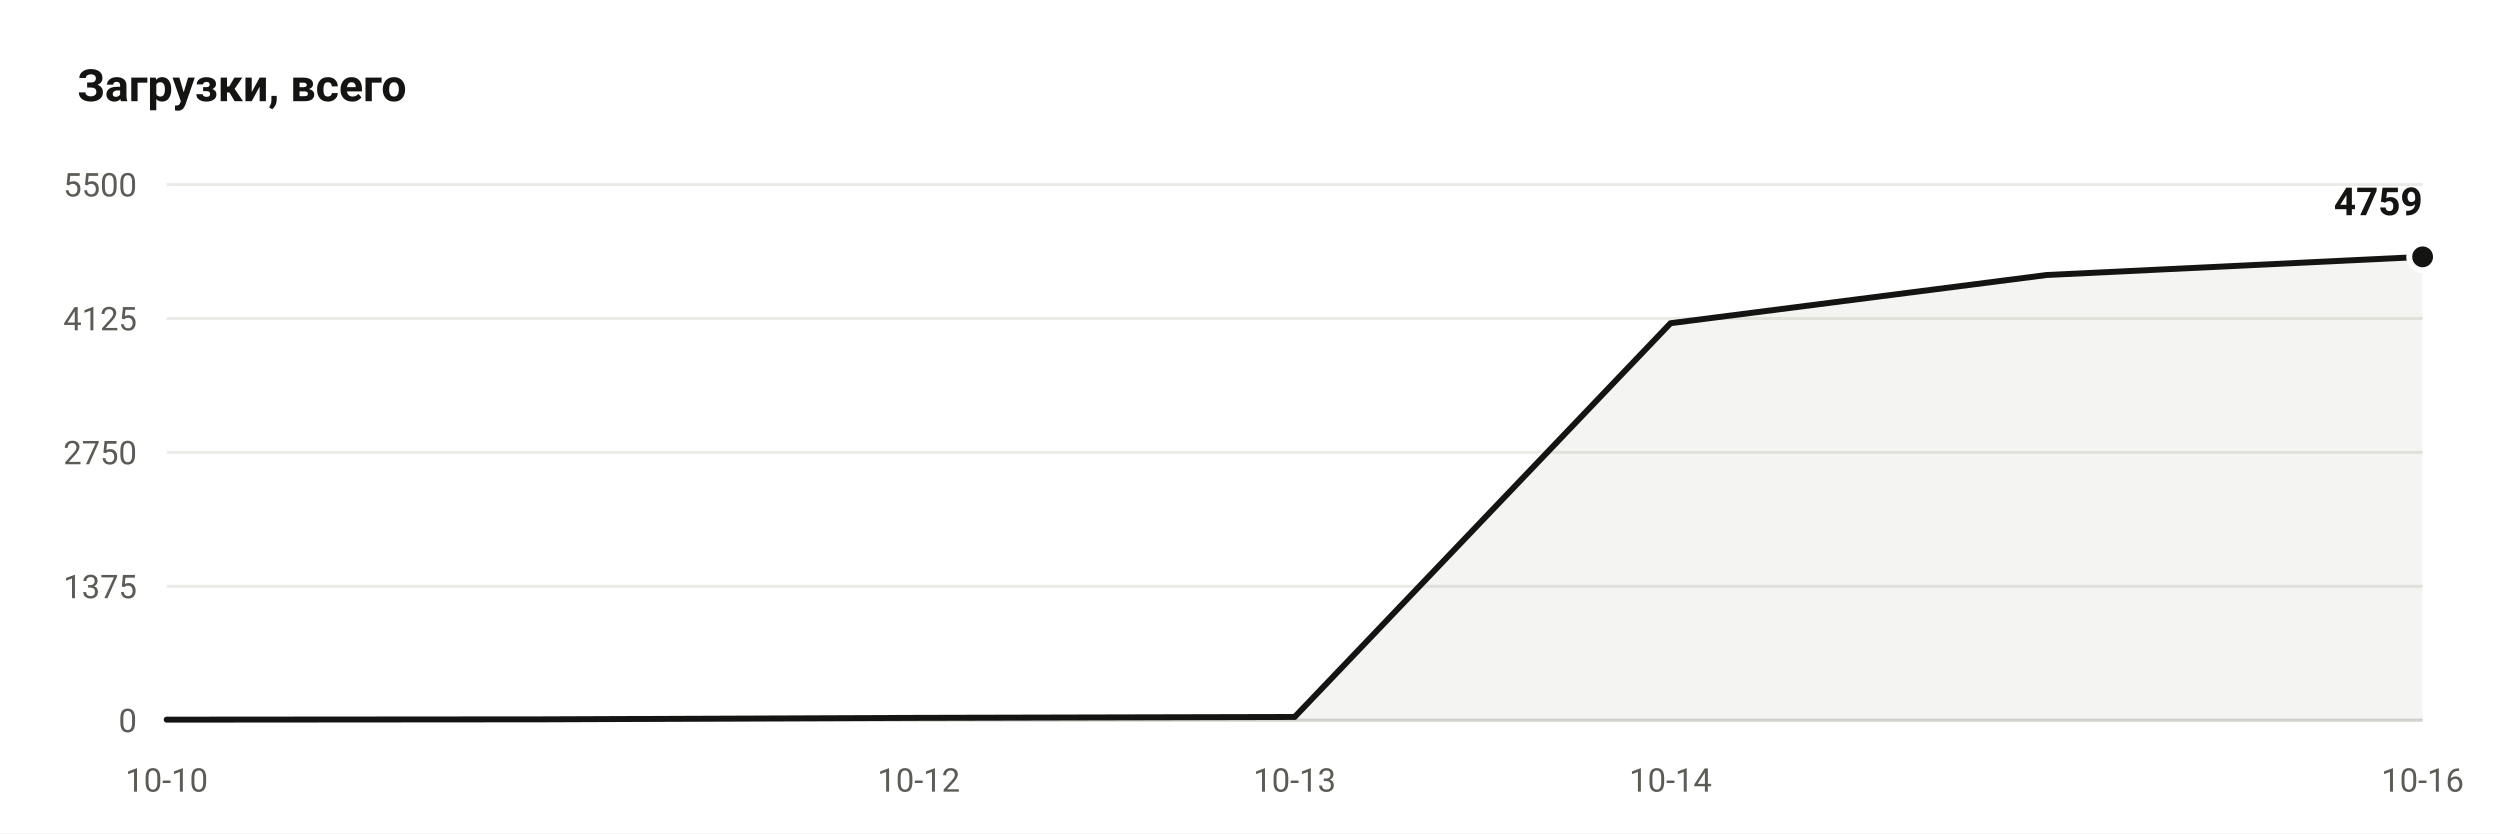
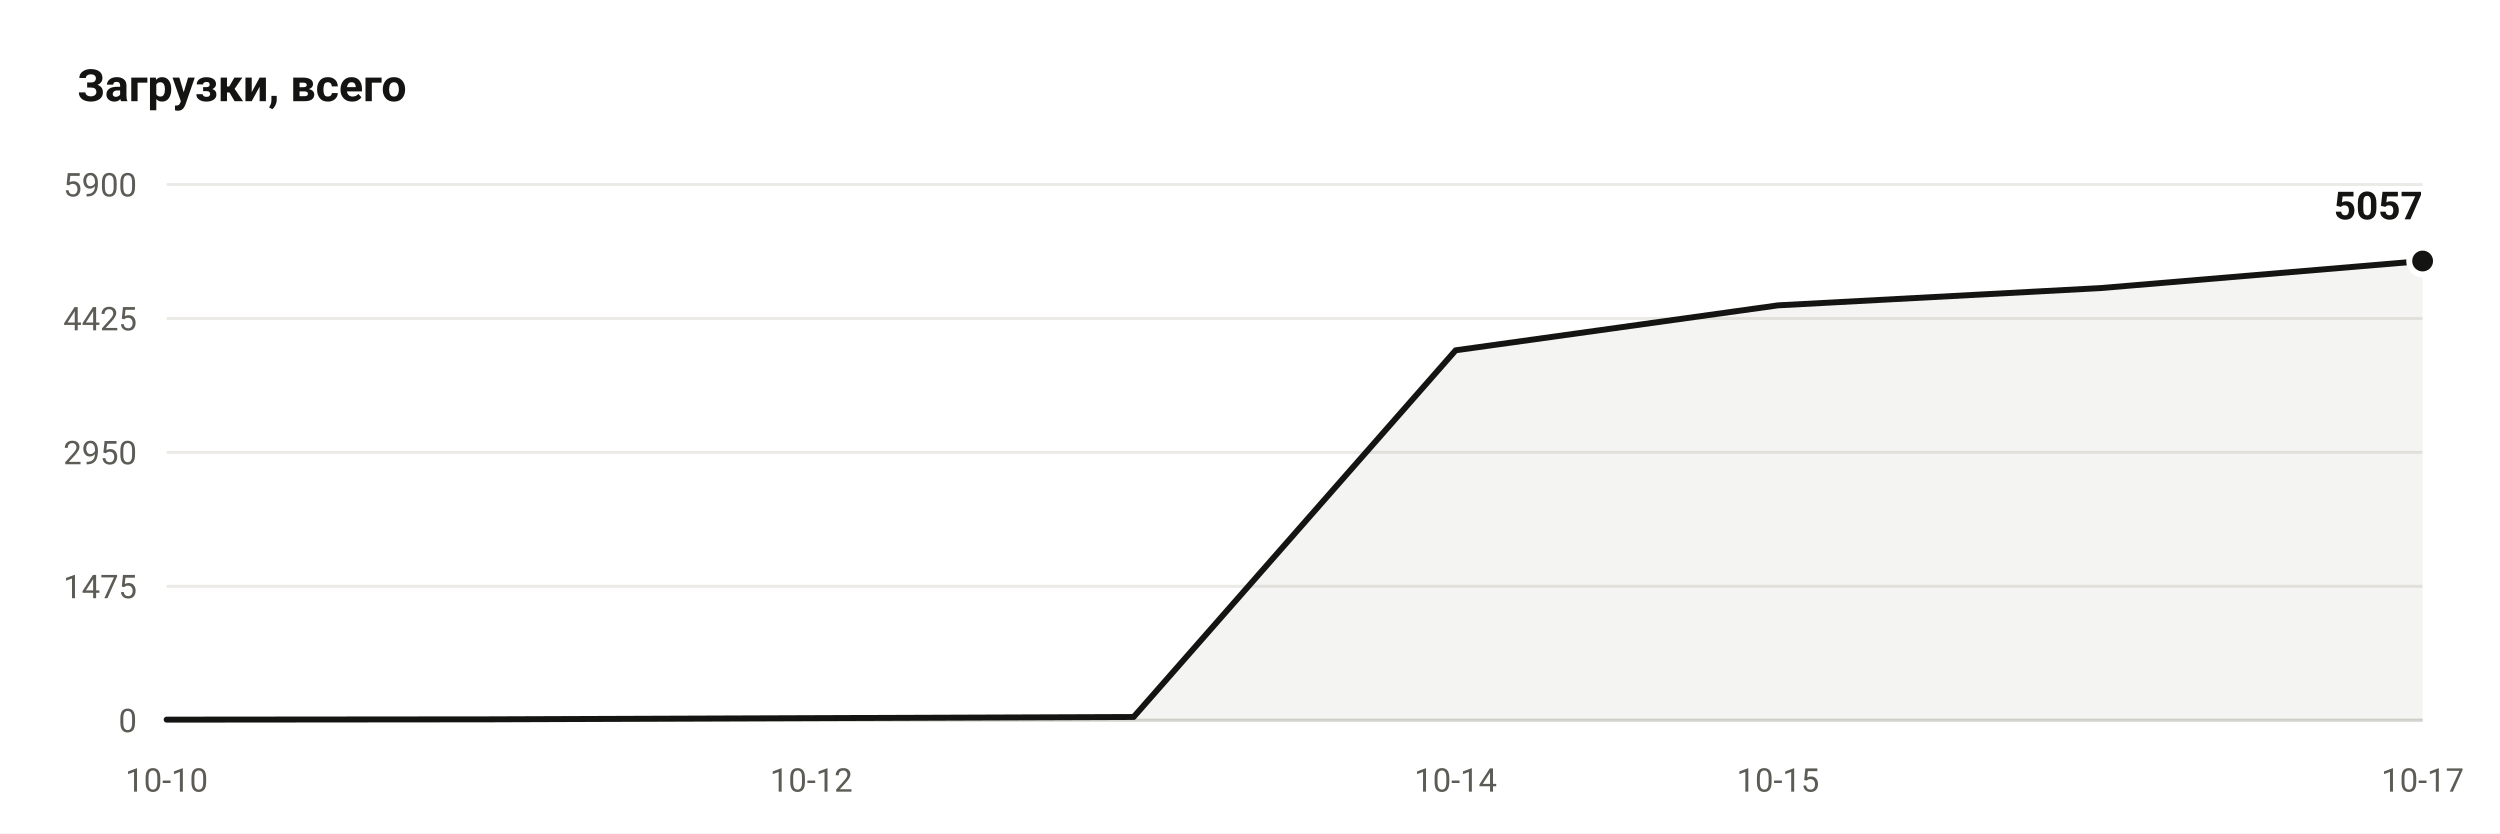
- <svg xmlns="http://www.w3.org/2000/svg" viewBox="0 0 840 280" width="840" height="280" role="img" aria-label="Downloads: 4759">
+ <svg xmlns="http://www.w3.org/2000/svg" viewBox="0 0 840 280" width="840" height="280" role="img" aria-label="Downloads: 5057">
  <rect width="840" height="280" fill="#ffffff" />
  <text x="26" y="34" font-family="ui-sans-serif, -apple-system, Segoe UI, Roboto, Helvetica, Arial, sans-serif" font-size="15" font-weight="600" fill="#141412">Загрузки, всего</text>
  <line x1="56" y1="242.0" x2="814" y2="242.0" stroke="#ebeae6" stroke-width="1" />
  <text x="46" y="246.0" text-anchor="end" font-family="ui-sans-serif, -apple-system, Segoe UI, Roboto, Helvetica, Arial, sans-serif" font-size="11" fill="#5c5b55">0</text>
  <line x1="56" y1="197.0" x2="814" y2="197.0" stroke="#ebeae6" stroke-width="1" />
-   <text x="46" y="201.0" text-anchor="end" font-family="ui-sans-serif, -apple-system, Segoe UI, Roboto, Helvetica, Arial, sans-serif" font-size="11" fill="#5c5b55">1375</text>
+   <text x="46" y="201.0" text-anchor="end" font-family="ui-sans-serif, -apple-system, Segoe UI, Roboto, Helvetica, Arial, sans-serif" font-size="11" fill="#5c5b55">1475</text>
  <line x1="56" y1="152.0" x2="814" y2="152.0" stroke="#ebeae6" stroke-width="1" />
-   <text x="46" y="156.0" text-anchor="end" font-family="ui-sans-serif, -apple-system, Segoe UI, Roboto, Helvetica, Arial, sans-serif" font-size="11" fill="#5c5b55">2750</text>
+   <text x="46" y="156.0" text-anchor="end" font-family="ui-sans-serif, -apple-system, Segoe UI, Roboto, Helvetica, Arial, sans-serif" font-size="11" fill="#5c5b55">2950</text>
  <line x1="56" y1="107.0" x2="814" y2="107.0" stroke="#ebeae6" stroke-width="1" />
-   <text x="46" y="111.0" text-anchor="end" font-family="ui-sans-serif, -apple-system, Segoe UI, Roboto, Helvetica, Arial, sans-serif" font-size="11" fill="#5c5b55">4125</text>
+   <text x="46" y="111.0" text-anchor="end" font-family="ui-sans-serif, -apple-system, Segoe UI, Roboto, Helvetica, Arial, sans-serif" font-size="11" fill="#5c5b55">4425</text>
  <line x1="56" y1="62.0" x2="814" y2="62.0" stroke="#ebeae6" stroke-width="1" />
-   <text x="46" y="66.0" text-anchor="end" font-family="ui-sans-serif, -apple-system, Segoe UI, Roboto, Helvetica, Arial, sans-serif" font-size="11" fill="#5c5b55">5500</text>
+   <text x="46" y="66.0" text-anchor="end" font-family="ui-sans-serif, -apple-system, Segoe UI, Roboto, Helvetica, Arial, sans-serif" font-size="11" fill="#5c5b55">5900</text>
  <line x1="56" y1="242.0" x2="814" y2="242.0" stroke="#d7d6d1" stroke-width="1" />
-   <path d="M 56.0 242.0 L 56.0 241.8 L 182.3 241.7 L 308.7 241.2 L 435.0 240.9 L 561.3 108.6 L 687.7 92.4 L 814.0 86.3 L 814.0 242.0 Z" fill="#141412" fill-opacity="0.05" />
-   <polyline points="56.0,241.8 182.3,241.7 308.7,241.2 435.0,240.9 561.3,108.6 687.7,92.4 814.0,86.3" fill="none" stroke="#141412" stroke-width="2" stroke-linejoin="round" stroke-linecap="round" />
-   <circle cx="814.0" cy="86.3" r="4.5" fill="#141412" stroke="#ffffff" stroke-width="2" />
-   <text x="814.0" y="72.3" text-anchor="end" font-family="ui-sans-serif, -apple-system, Segoe UI, Roboto, Helvetica, Arial, sans-serif" font-size="13" font-weight="600" fill="#141412">4759</text>
+   <path d="M 56.0 242.0 L 56.0 241.8 L 164.3 241.7 L 272.6 241.3 L 380.9 240.9 L 489.1 117.7 L 597.4 102.6 L 705.7 96.8 L 814.0 87.7 L 814.0 242.0 Z" fill="#141412" fill-opacity="0.05" />
+   <polyline points="56.0,241.8 164.3,241.7 272.6,241.3 380.9,240.9 489.1,117.7 597.4,102.6 705.7,96.8 814.0,87.7" fill="none" stroke="#141412" stroke-width="2" stroke-linejoin="round" stroke-linecap="round" />
+   <circle cx="814.0" cy="87.7" r="4.5" fill="#141412" stroke="#ffffff" stroke-width="2" />
+   <text x="814.0" y="73.7" text-anchor="end" font-family="ui-sans-serif, -apple-system, Segoe UI, Roboto, Helvetica, Arial, sans-serif" font-size="13" font-weight="600" fill="#141412">5057</text>
  <text x="56.0" y="266" text-anchor="middle" font-family="ui-sans-serif, -apple-system, Segoe UI, Roboto, Helvetica, Arial, sans-serif" font-size="11" fill="#5c5b55">10-10</text>
-   <text x="308.7" y="266" text-anchor="middle" font-family="ui-sans-serif, -apple-system, Segoe UI, Roboto, Helvetica, Arial, sans-serif" font-size="11" fill="#5c5b55">10-12</text>
-   <text x="435.0" y="266" text-anchor="middle" font-family="ui-sans-serif, -apple-system, Segoe UI, Roboto, Helvetica, Arial, sans-serif" font-size="11" fill="#5c5b55">10-13</text>
-   <text x="561.3" y="266" text-anchor="middle" font-family="ui-sans-serif, -apple-system, Segoe UI, Roboto, Helvetica, Arial, sans-serif" font-size="11" fill="#5c5b55">10-14</text>
-   <text x="814.0" y="266" text-anchor="middle" font-family="ui-sans-serif, -apple-system, Segoe UI, Roboto, Helvetica, Arial, sans-serif" font-size="11" fill="#5c5b55">10-16</text>
+   <text x="272.6" y="266" text-anchor="middle" font-family="ui-sans-serif, -apple-system, Segoe UI, Roboto, Helvetica, Arial, sans-serif" font-size="11" fill="#5c5b55">10-12</text>
+   <text x="489.1" y="266" text-anchor="middle" font-family="ui-sans-serif, -apple-system, Segoe UI, Roboto, Helvetica, Arial, sans-serif" font-size="11" fill="#5c5b55">10-14</text>
+   <text x="597.4" y="266" text-anchor="middle" font-family="ui-sans-serif, -apple-system, Segoe UI, Roboto, Helvetica, Arial, sans-serif" font-size="11" fill="#5c5b55">10-15</text>
+   <text x="814.0" y="266" text-anchor="middle" font-family="ui-sans-serif, -apple-system, Segoe UI, Roboto, Helvetica, Arial, sans-serif" font-size="11" fill="#5c5b55">10-17</text>
</svg>
